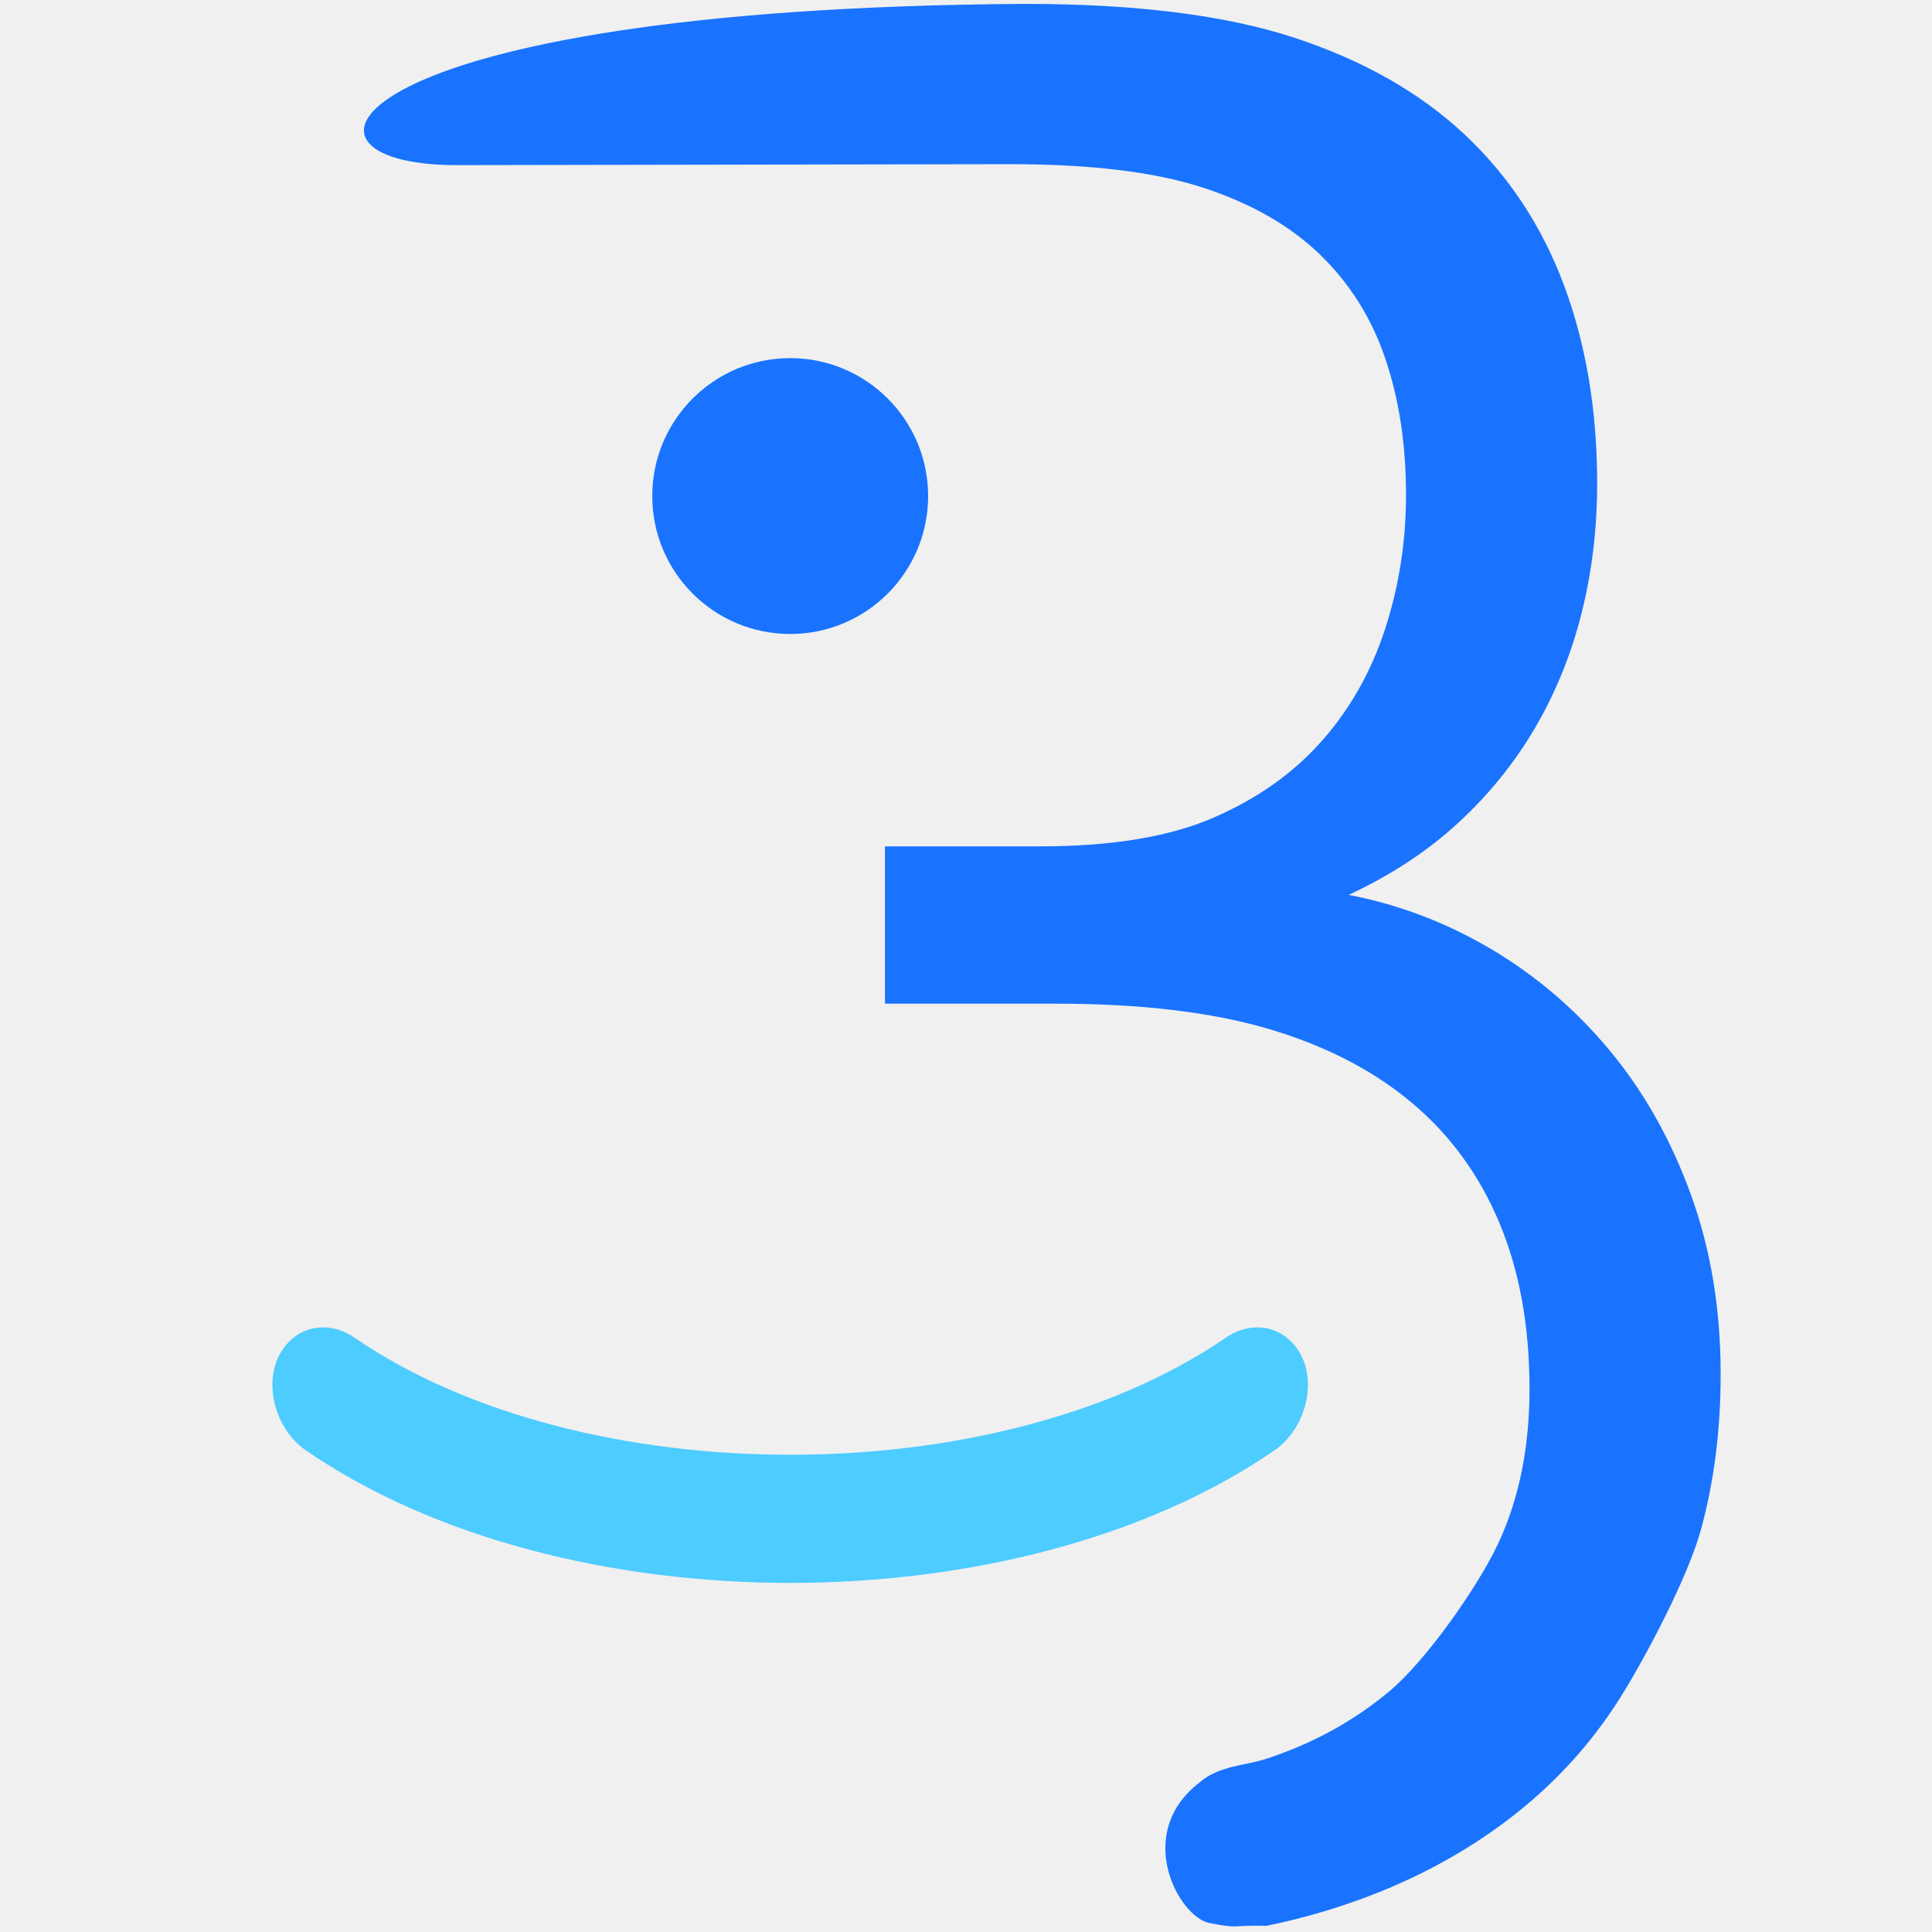
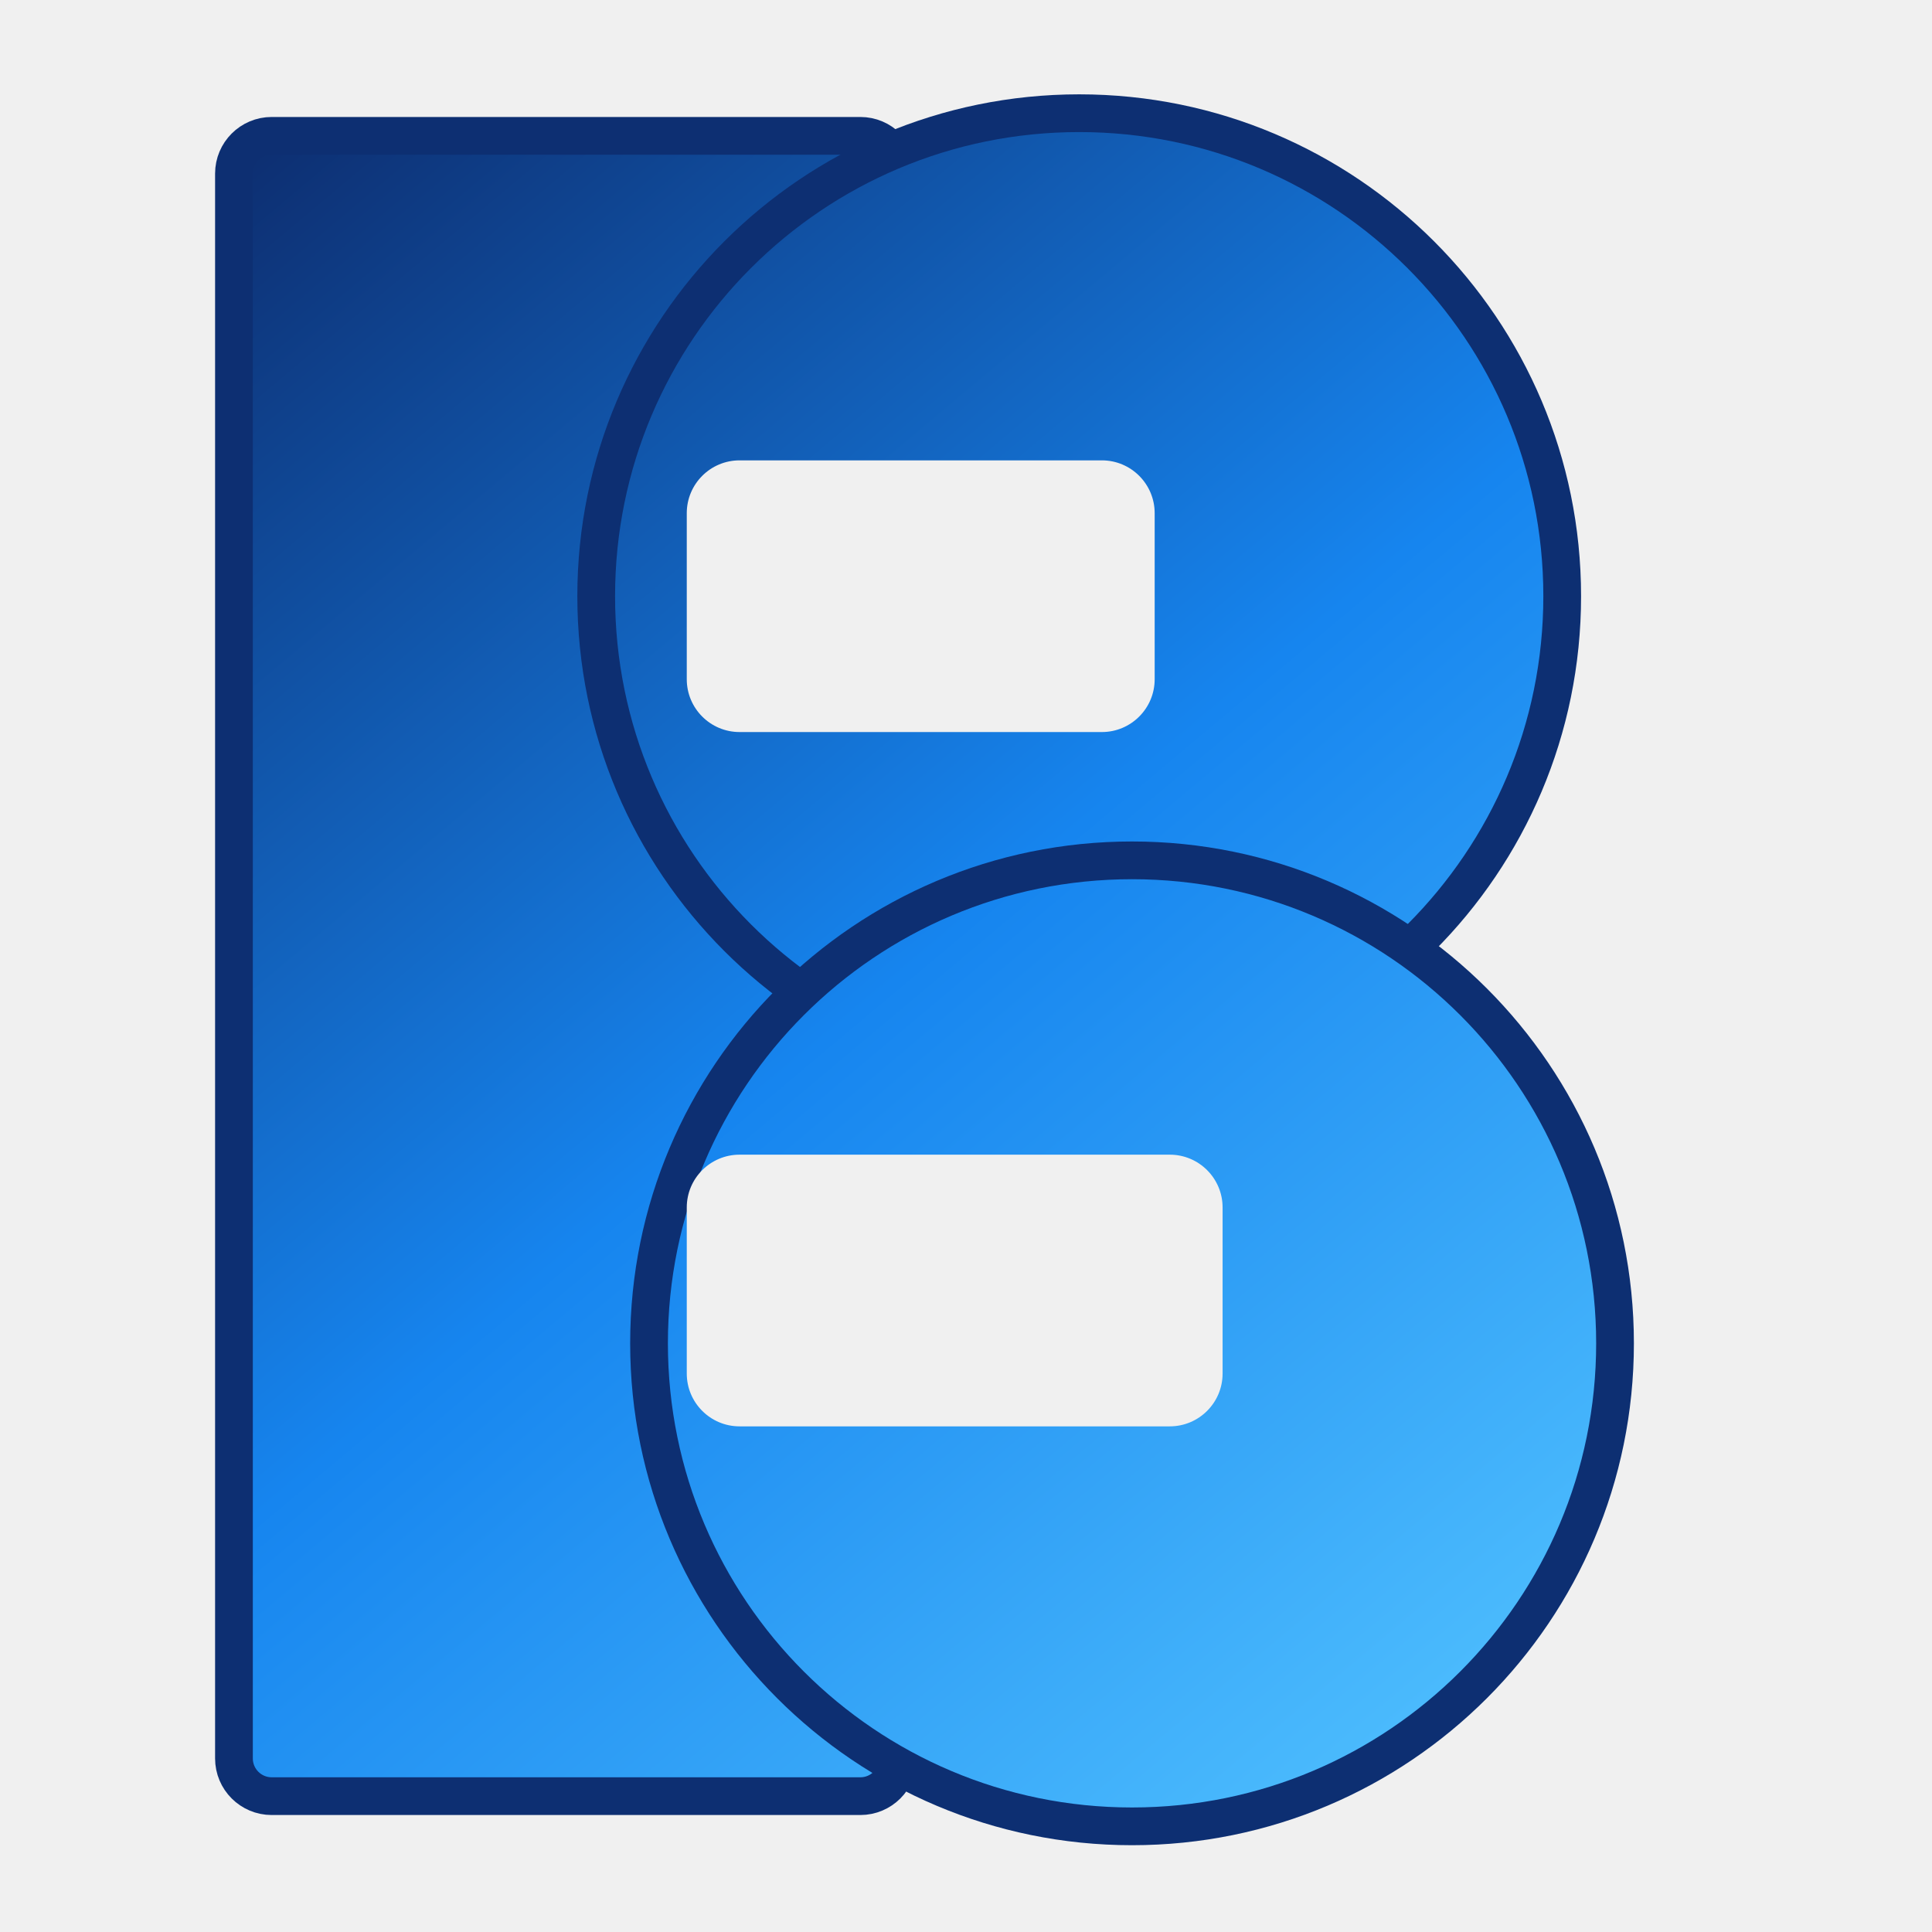
- <svg xmlns="http://www.w3.org/2000/svg" width="64" height="64" viewBox="106 0 60 74" role="img" aria-labelledby="title">
-   <path fill="#4dccff" d="M 109.709 51.885 C 110.313 50.762 111.588 50.537 112.603 51.253 C 121.314 57.21 137.215 57.209 145.927 51.254 C 146.94 50.539 148.218 50.762 148.823 51.885 C 149.428 53.009 149.003 54.715 147.827 55.545 C 137.975 62.324 120.556 62.324 110.704 55.545 C 109.525 54.714 109.104 53.009 109.709 51.885" />
-   <path fill="#1973ff" d="M 134.549 19 C 134.549 21.918 132.184 24.283 129.266 24.283 C 126.348 24.283 123.983 21.918 123.983 19 C 123.983 16.082 126.348 13.717 129.266 13.717 C 132.184 13.717 134.549 16.082 134.549 19" />
-   <path fill="#1973ff" d="M 163.779 45.793 C 163.027 43.709 162.005 41.879 160.71 40.303 C 159.414 38.727 157.902 37.421 156.177 36.389 C 154.449 35.356 152.609 34.652 150.657 34.276 C 152.271 33.526 153.671 32.606 154.853 31.518 C 156.035 30.428 157.021 29.208 157.81 27.856 C 158.597 26.505 159.189 25.041 159.584 23.463 C 159.978 21.886 160.175 20.235 160.175 18.508 C 160.175 15.73 159.752 13.206 158.908 10.933 C 158.062 8.663 156.787 6.73 155.078 5.132 C 153.369 3.537 151.201 2.308 148.574 1.444 C 145.945 0.581 142.509 0.149 138.267 0.149 C 111.84 0.307 109.103 6.325 116.487 6.325 L 137.705 6.288 C 140.783 6.288 143.242 6.588 145.082 7.189 C 146.922 7.79 148.414 8.644 149.559 9.751 C 150.704 10.859 151.539 12.191 152.065 13.749 C 152.591 15.307 152.854 17.044 152.854 18.958 C 152.854 20.724 152.591 22.421 152.065 24.054 C 151.539 25.689 150.732 27.124 149.644 28.363 C 148.554 29.602 147.166 30.587 145.476 31.32 C 143.787 32.053 141.571 32.418 138.831 32.418 L 132.896 32.418 L 132.896 38.443 L 139.451 38.443 C 142.679 38.443 145.383 38.764 147.56 39.401 C 149.737 40.041 151.567 40.978 153.05 42.217 C 154.534 43.456 155.66 44.996 156.429 46.836 C 157.199 48.676 157.584 50.796 157.584 53.198 C 157.584 55.451 157.18 57.432 156.374 59.141 C 155.566 60.849 153.588 63.635 152.216 64.781 C 150.845 65.926 149.269 66.789 147.486 67.371 C 146.708 67.625 145.67 67.633 144.949 68.27 C 142.402 70.221 144.136 73.426 145.33 73.657 C 146.523 73.889 146.105 73.73 147.514 73.763 C 149.504 73.35 151.353 72.74 153.062 71.933 C 154.769 71.125 156.3 70.141 157.652 68.977 C 159.004 67.813 160.148 66.48 161.087 64.979 C 162.025 63.477 163.638 60.445 164.145 58.606 C 164.652 56.766 164.905 54.775 164.905 52.636 C 164.905 50.157 164.53 47.877 163.779 45.793" />
+ <svg xmlns="http://www.w3.org/2000/svg" width="512" height="512" viewBox="0 0 512 512" role="img" aria-labelledby="title">
+   <defs>
+     <linearGradient id="wb-gradient" x1="64" y1="44" x2="420" y2="468" gradientUnits="userSpaceOnUse">
+       <stop offset="0" stop-color="#0d2f72" />
+       <stop offset="0.5" stop-color="#1685ef" />
+       <stop offset="1" stop-color="#53c3ff" />
+     </linearGradient>
+     <mask id="wb-cutouts">
+       <rect width="512" height="512" fill="#fff" />
+       <rect x="182" y="122" width="124" height="72" rx="14" fill="#000" />
+       <rect x="182" y="306" width="142" height="72" rx="14" fill="#000" />
+     </mask>
+   </defs>
+   <g mask="url(#wb-cutouts)" fill="url(#wb-gradient)" stroke="#0d2f72" stroke-width="10" stroke-linejoin="round">
+     <rect x="62" y="36" width="176" height="440" rx="10" />
+     <circle cx="286" cy="158" r="128" />
+     <circle cx="300" cy="356" r="128" />
+   </g>
</svg>
